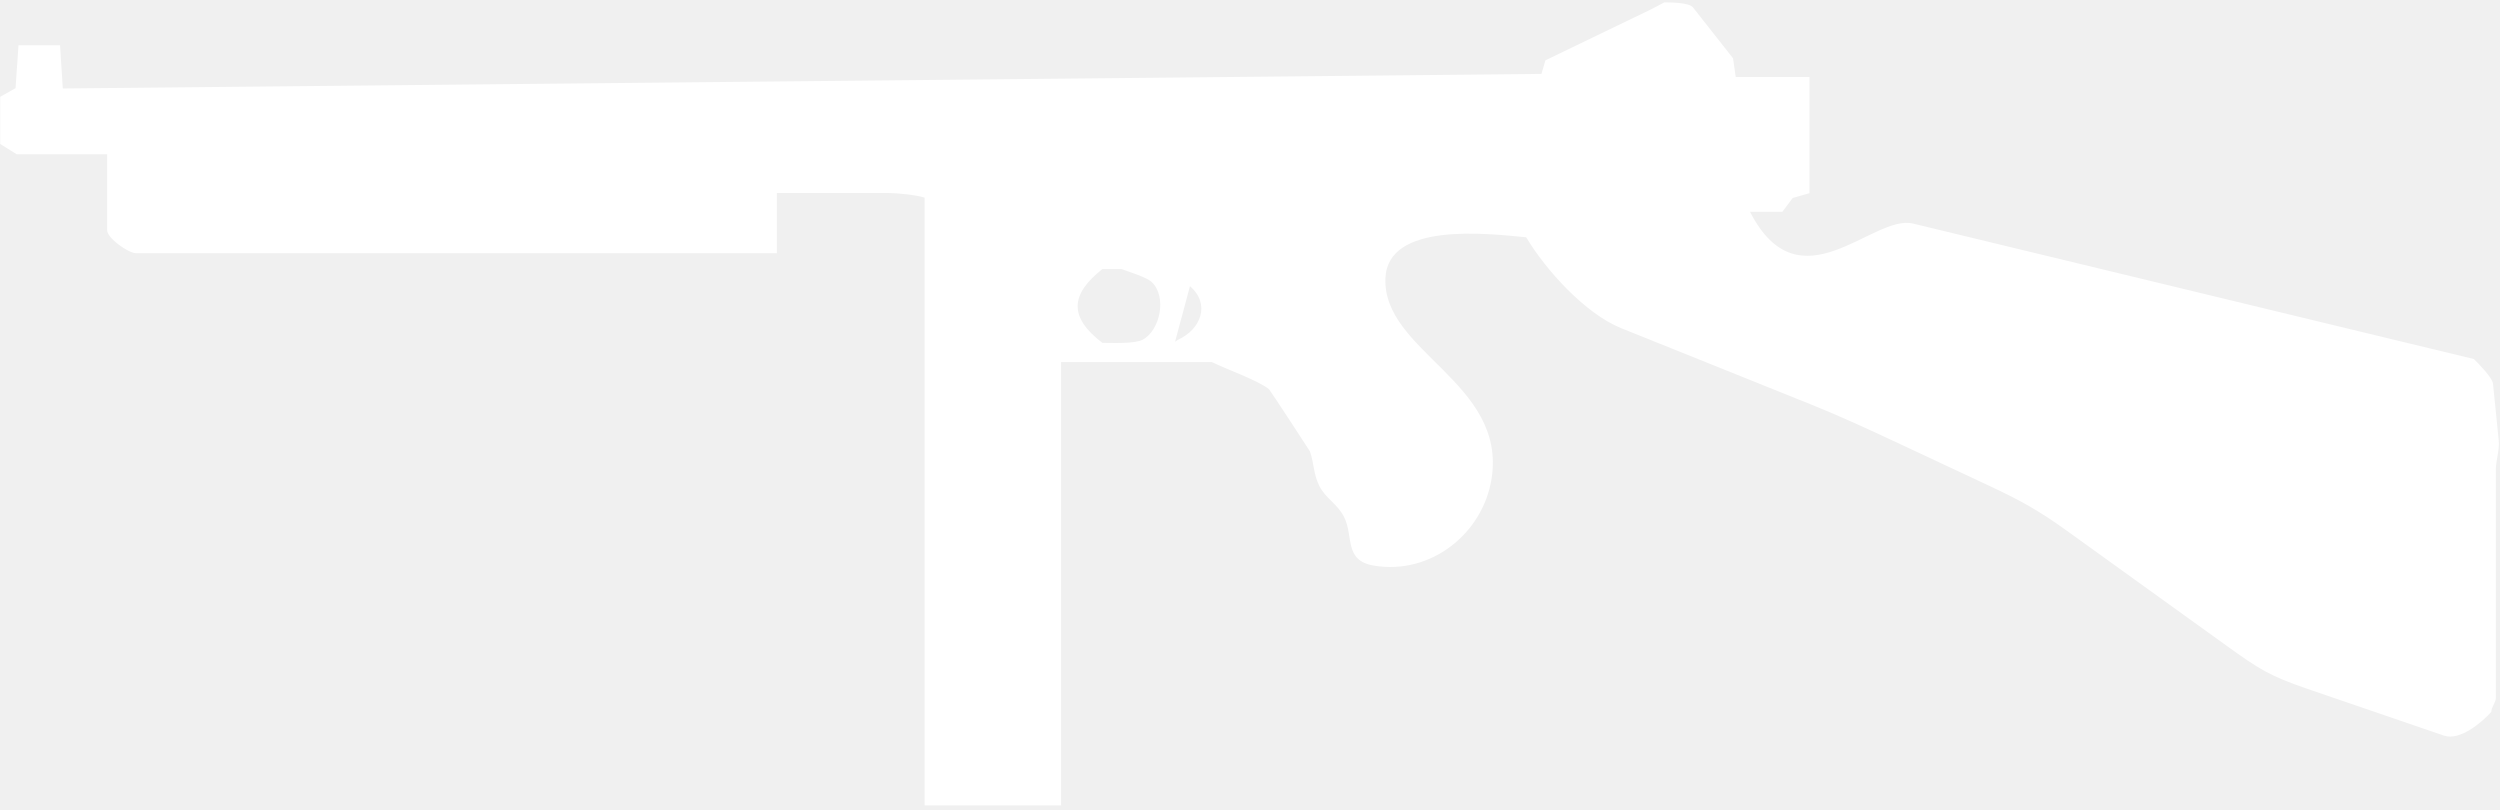
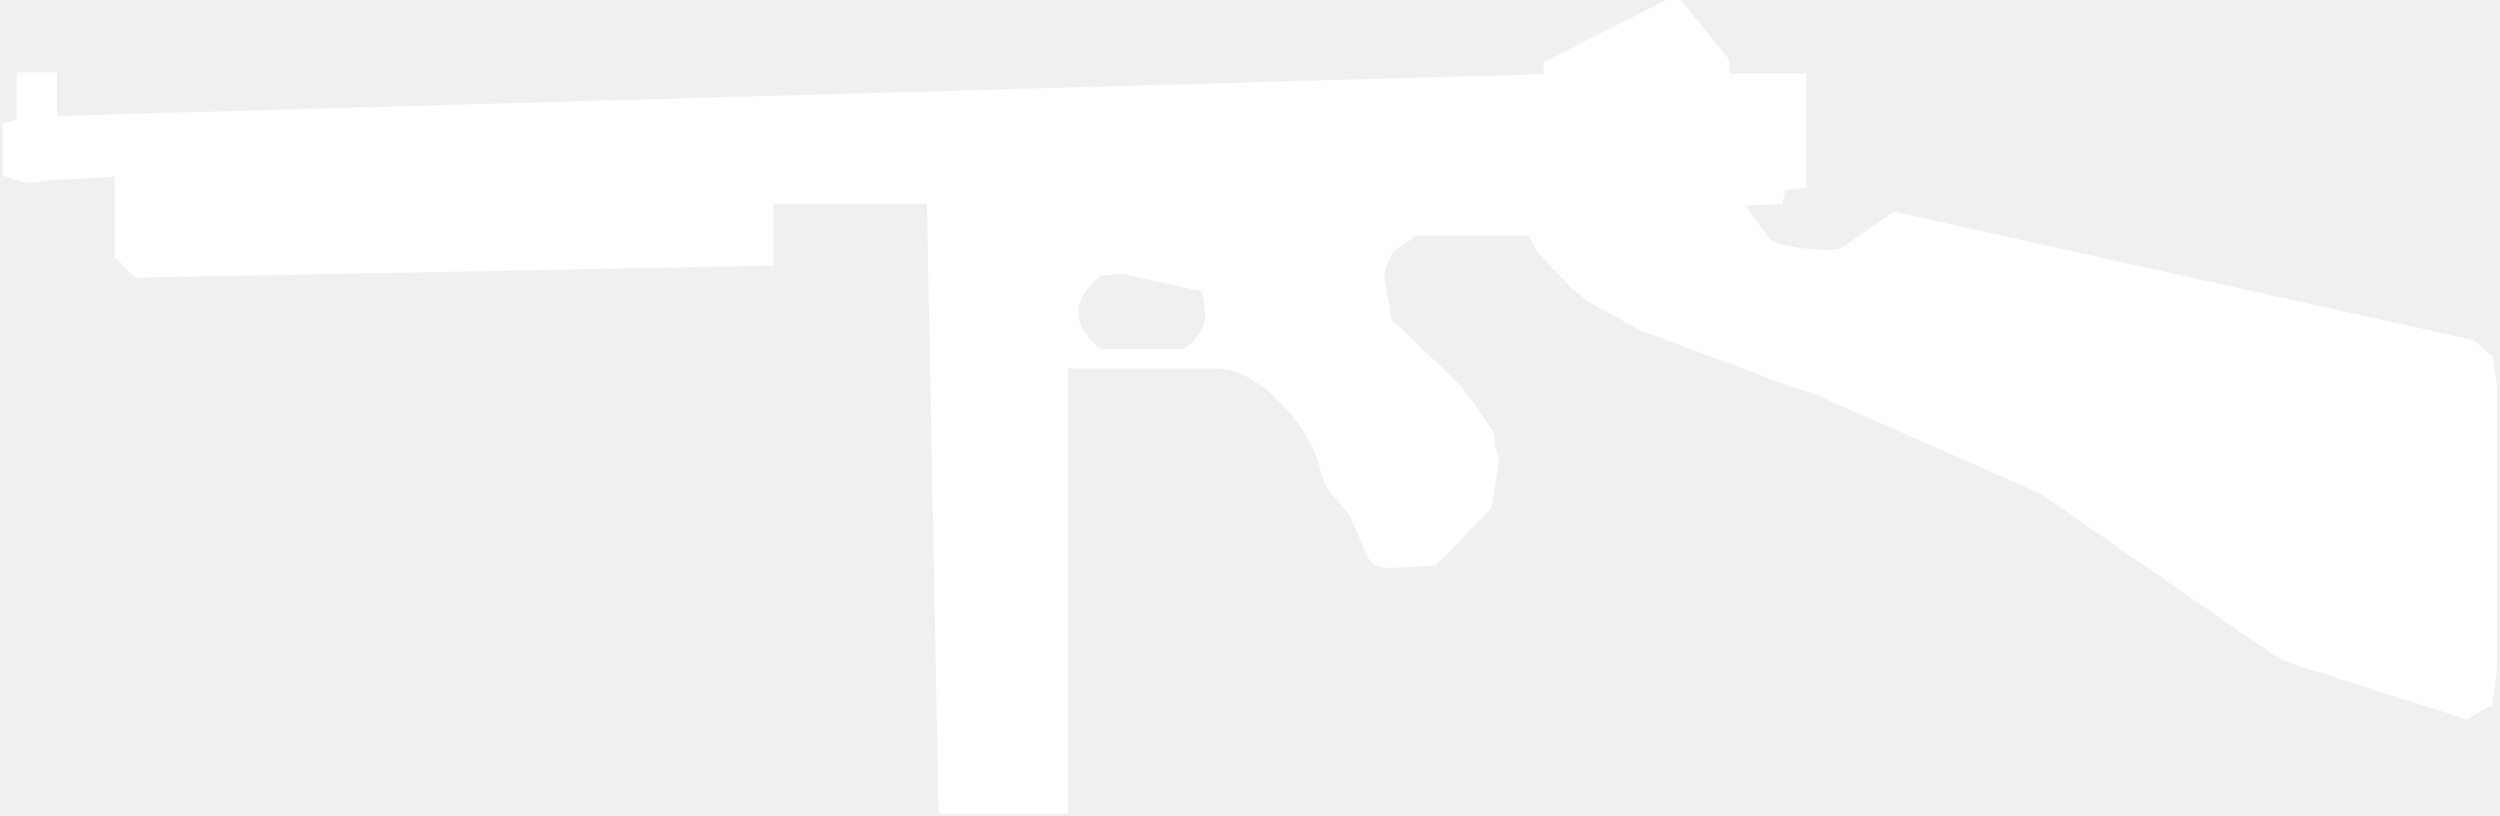
- <svg xmlns="http://www.w3.org/2000/svg" viewBox="0 0 525 170">
-   <path fill="#ffffff" d="M12.61 9.5 L13.19 18.58 L323.7 15.52 L324.54 12.67 L346.53 2.06 C347.47 1.61 348.53 0.99 349.5 0.5 C350.75 0.51 354.69 0.5 355.52 1.55 L363.94 12.24 L364.5 16.17 L379.99 16.17 L379.99 40.57 L376.46 41.58 L374.3 44.48 L367.5 44.48 C377.97 64.84 393.24 44.9 401.73 46.95 L519.52 75.4 C520.42 76.3 523.4 79.28 523.53 80.57 L524.73 92.47 C524.93 94.51 524.17 96.53 524.13 98.53 L524.13 146.54 C524.12 147.54 523.18 148.5 523.17 149.5 C521.14 151.75 516.56 155.62 513.24 154.48 L484.56 144.66 C476.57 141.93 474.38 140.49 467.52 135.56 L434.07 111.48 C428.08 107.17 424.25 105.07 417.68 101.99 L398.38 92.95 C392.36 90.14 386.52 87.43 380.34 84.95 L340.48 68.93 C332.83 65.85 324.55 56.61 320.5 49.83 C312.16 49.02 291.42 46.6 290.94 58.43 C290.32 73.84 316.42 80.33 313.23 100.53 C311.39 112.1 300.41 120.82 288.46 118.77 C282.2 117.7 284.29 112.61 282.26 108.58 C280.87 105.82 278.47 104.75 277.11 102.15 C275.81 99.65 275.97 97.29 275.08 94.78 C275.03 94.64 266.7 81.92 266.5 81.75 C264.29 79.91 257.43 77.5 254.5 76.04 L222.83 76.04 L222.83 169.14 L194.17 169.14 L194.17 41.5 C192.32 40.93 188.4 40.53 186.5 40.53 L163.14 40.53 L163.14 53.17 L28.55 53.17 C26.98 53.17 22.5 50.02 22.5 48.34 L22.5 32.39 L3.5 32.39 L0.04 30.23 L0.04 20.33 L3.27 18.51 L3.88 9.5Z            M235.51 56.5 L231.5 56.5 C224.79 61.81 224.37 66.56 231.5 72 C233.54 72 238.32 72.24 240 71.32 C243.68 69.3 245.08 62.25 241.85 59.22 C240.75 58.19 237.04 57.08 235.51 56.5Z            M249.89 60.1 L246.77 71.75 C247 71.67 247.16 71.45 247.38 71.35 C252.26 69.13 254.21 63.81 249.89 60.1Z" />
+ <svg xmlns="http://www.w3.org/2000/svg" viewBox="0 0 527 172">
+   <path fill="#ffffff" d="M12 15.26 L12 24.45 L325.32 15.64 L325.47 12.99 L353.48 -1.1 L364.44 12.52 L364.69 15.48 L380.75 15.48 L380.75 39.58 L376.34 40.1 L375.76 43.01 L367.96 43.29 L372.76 50.05 C374.28 52.2 386.49 53.46 388.43 52.12 L399.28 44.64 L521.44 71.71 L525.46 75.21 C525.57 76.14 526.39 81.43 526.39 81.56 L526.39 140.71 C526.39 141.05 525.52 147.48 525.32 148.56 L519.99 151.63 L484.68 140.38 C482.94 139.83 480.9 139.2 479.39 138.15 L430.89 104.62 C429.69 103.79 427.21 102.77 425.8 102.15 L383.13 83.35 C382.11 82.9 379.02 82.04 377.56 81.49 L345.79 69.62 C344.87 69.27 342.06 67.57 340.95 66.97 L335.66 64.09 C334.89 63.67 331.98 61.42 331.45 60.87 L324.83 54 C323.65 52.78 323.12 51.07 322.19 49.65 L297.86 49.65 C297.6 49.65 297.87 50.27 297.65 50.4 C293.56 52.8 293.18 53.09 291.76 57.81 L293.35 67.34 L306.67 80.07 C307.43 80.79 310.01 83.98 310.56 84.8 L314.55 90.74 C315.21 91.71 314.93 93.06 315.21 94.2 C315.33 94.72 316.12 96.58 316.09 96.75 L314.39 107.17 L302.63 119.19 C286.34 120.18 290.29 120.87 284.79 109.42 C283.45 106.64 281.11 105.27 279.65 102.59 C278.27 100.07 278 96.99 276.75 94.38 C273.46 87.54 264.63 77.68 256.51 77.68 L225.14 77.68 L225.14 171.49 L197.86 171.49 L195.41 42.97 L163.08 42.97 L163.08 55.98 L29.15 58.52 C27.97 58.54 25.62 55.64 24.86 54.64 C24.72 54.45 24.17 54.73 24.17 54.49 L24.17 37.22 L12.19 37.88 C5.81 38.23 7.88 39.55 0.56 37 L0.56 26.08 L3.54 25.17 L3.54 15.26Z            M232.19 73.63 L249.56 73.63 C254.22 69.95 254.8 67.33 253.31 61.42 L236.67 57.72 C236.16 57.61 233.02 58.12 232.06 58.12 C225.63 62.97 225.82 69.07 232.19 73.63Z" />
</svg>
